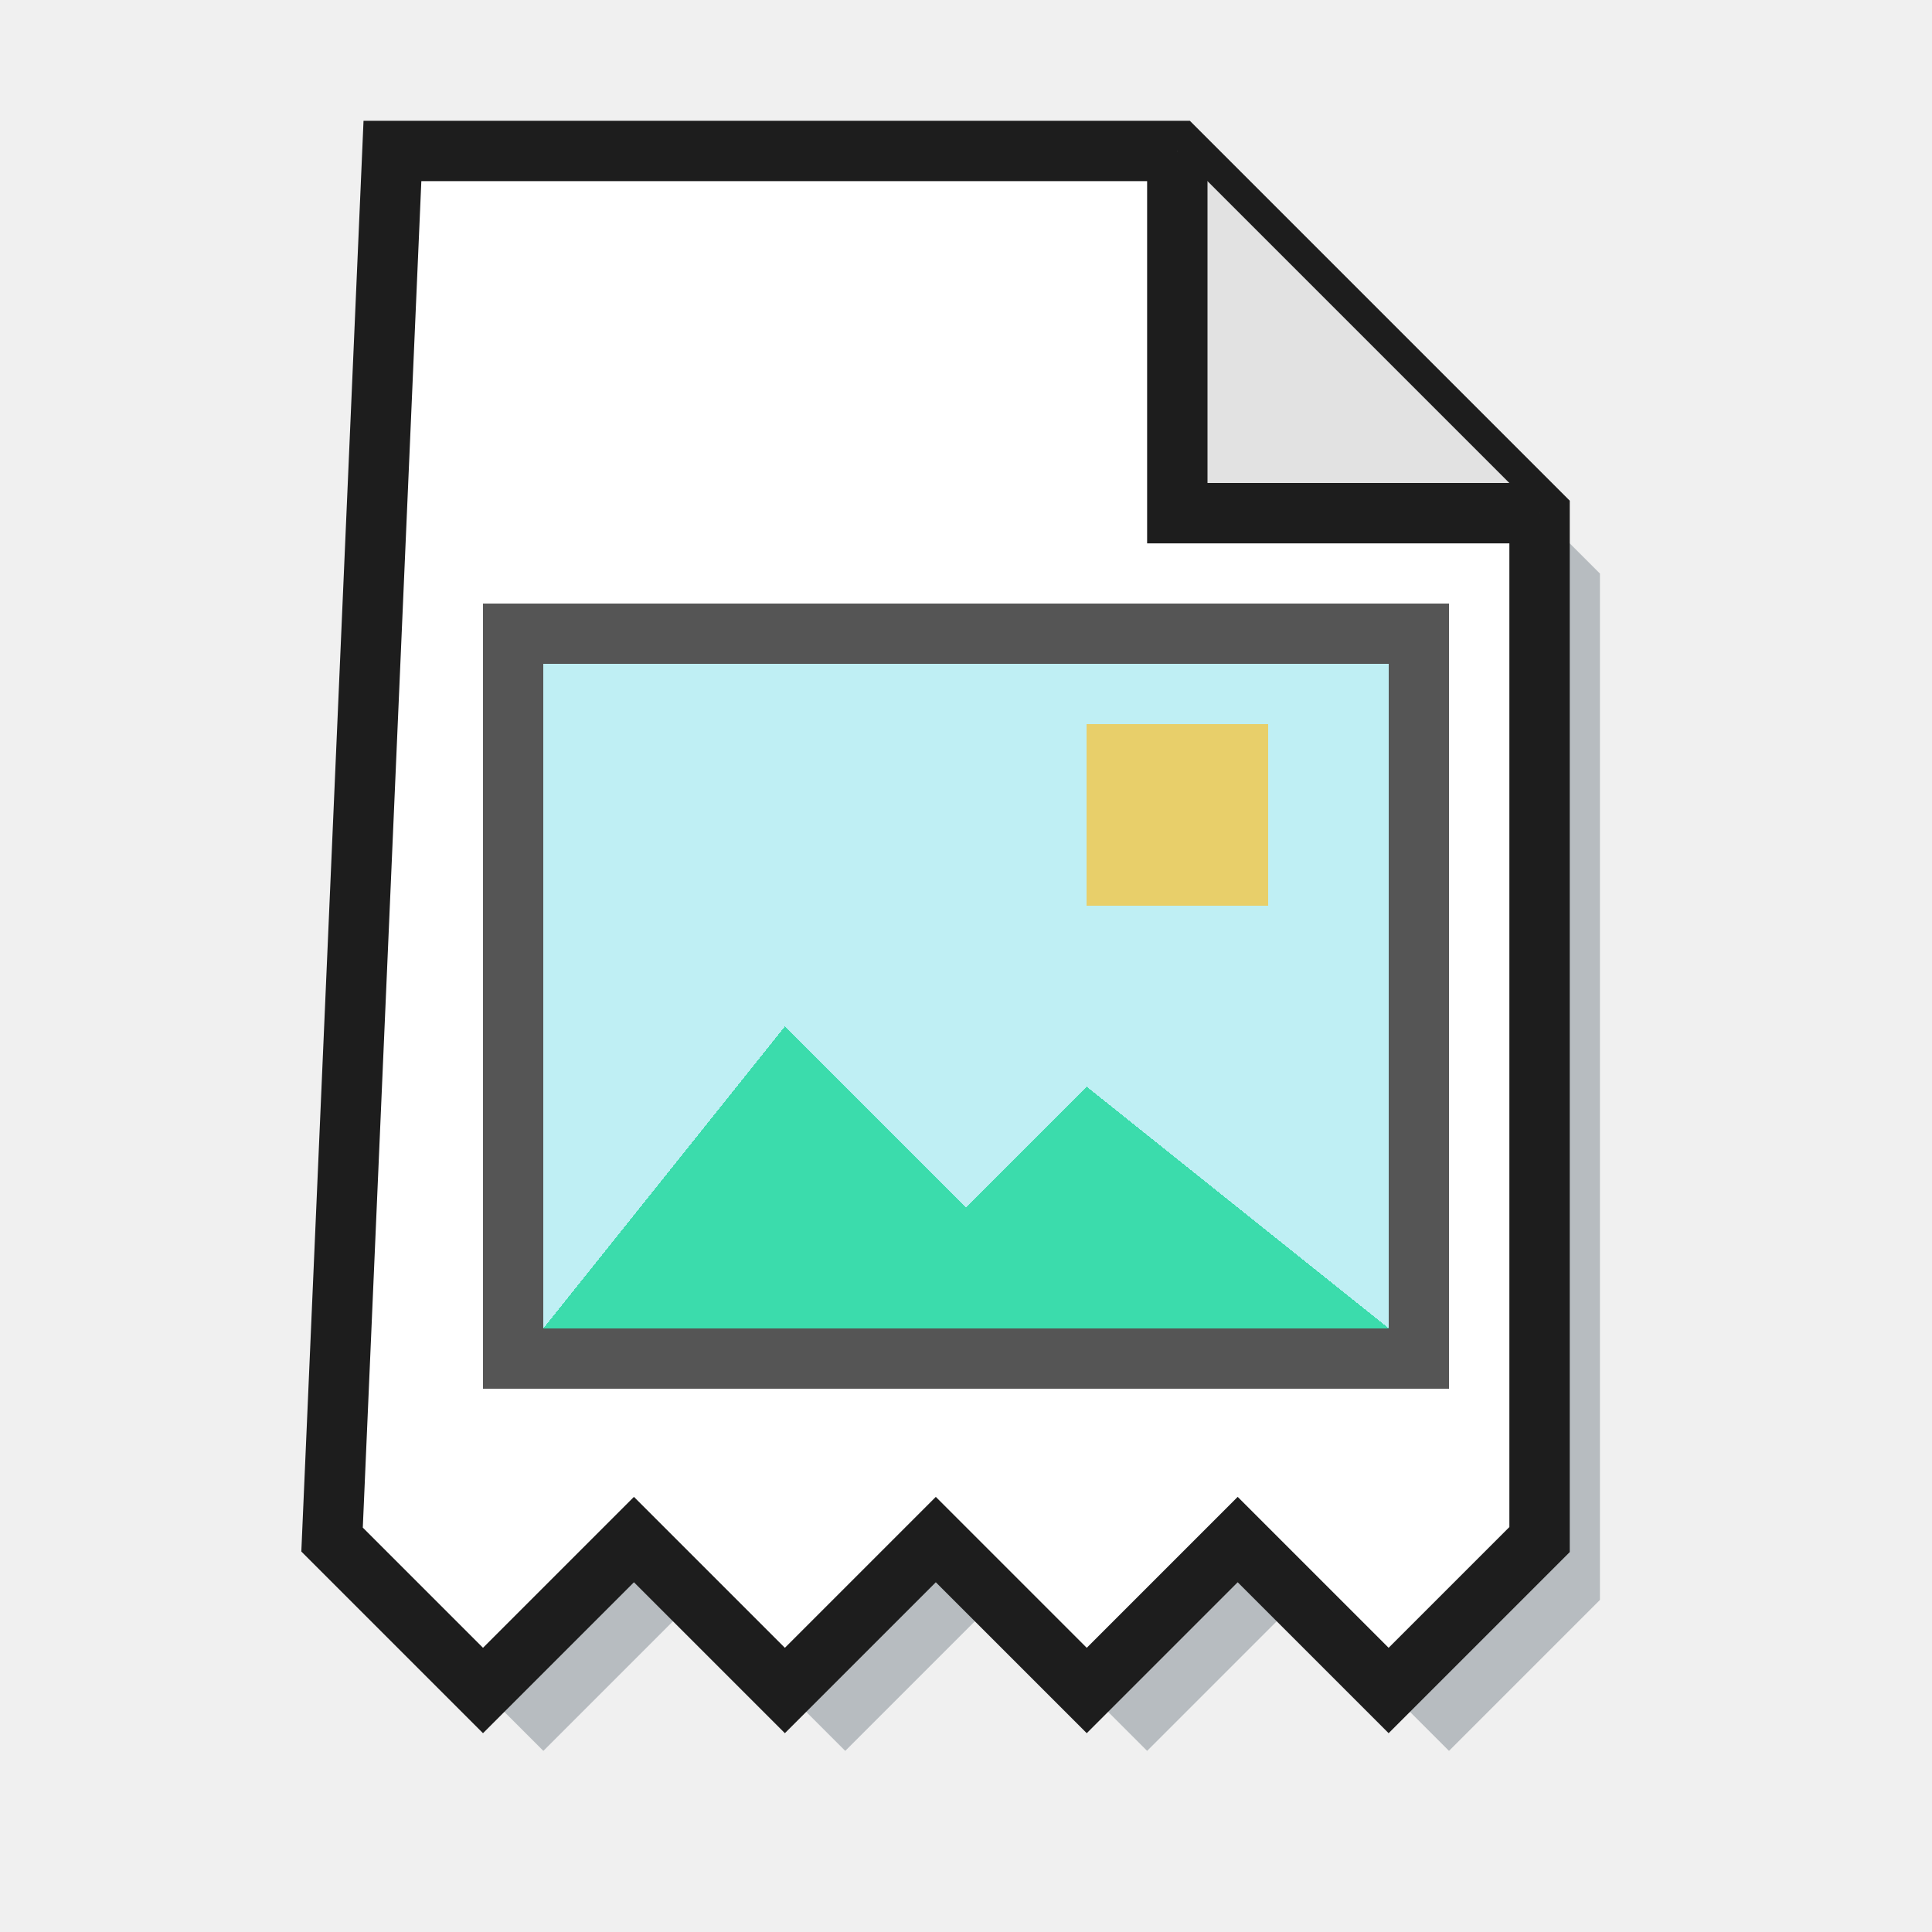
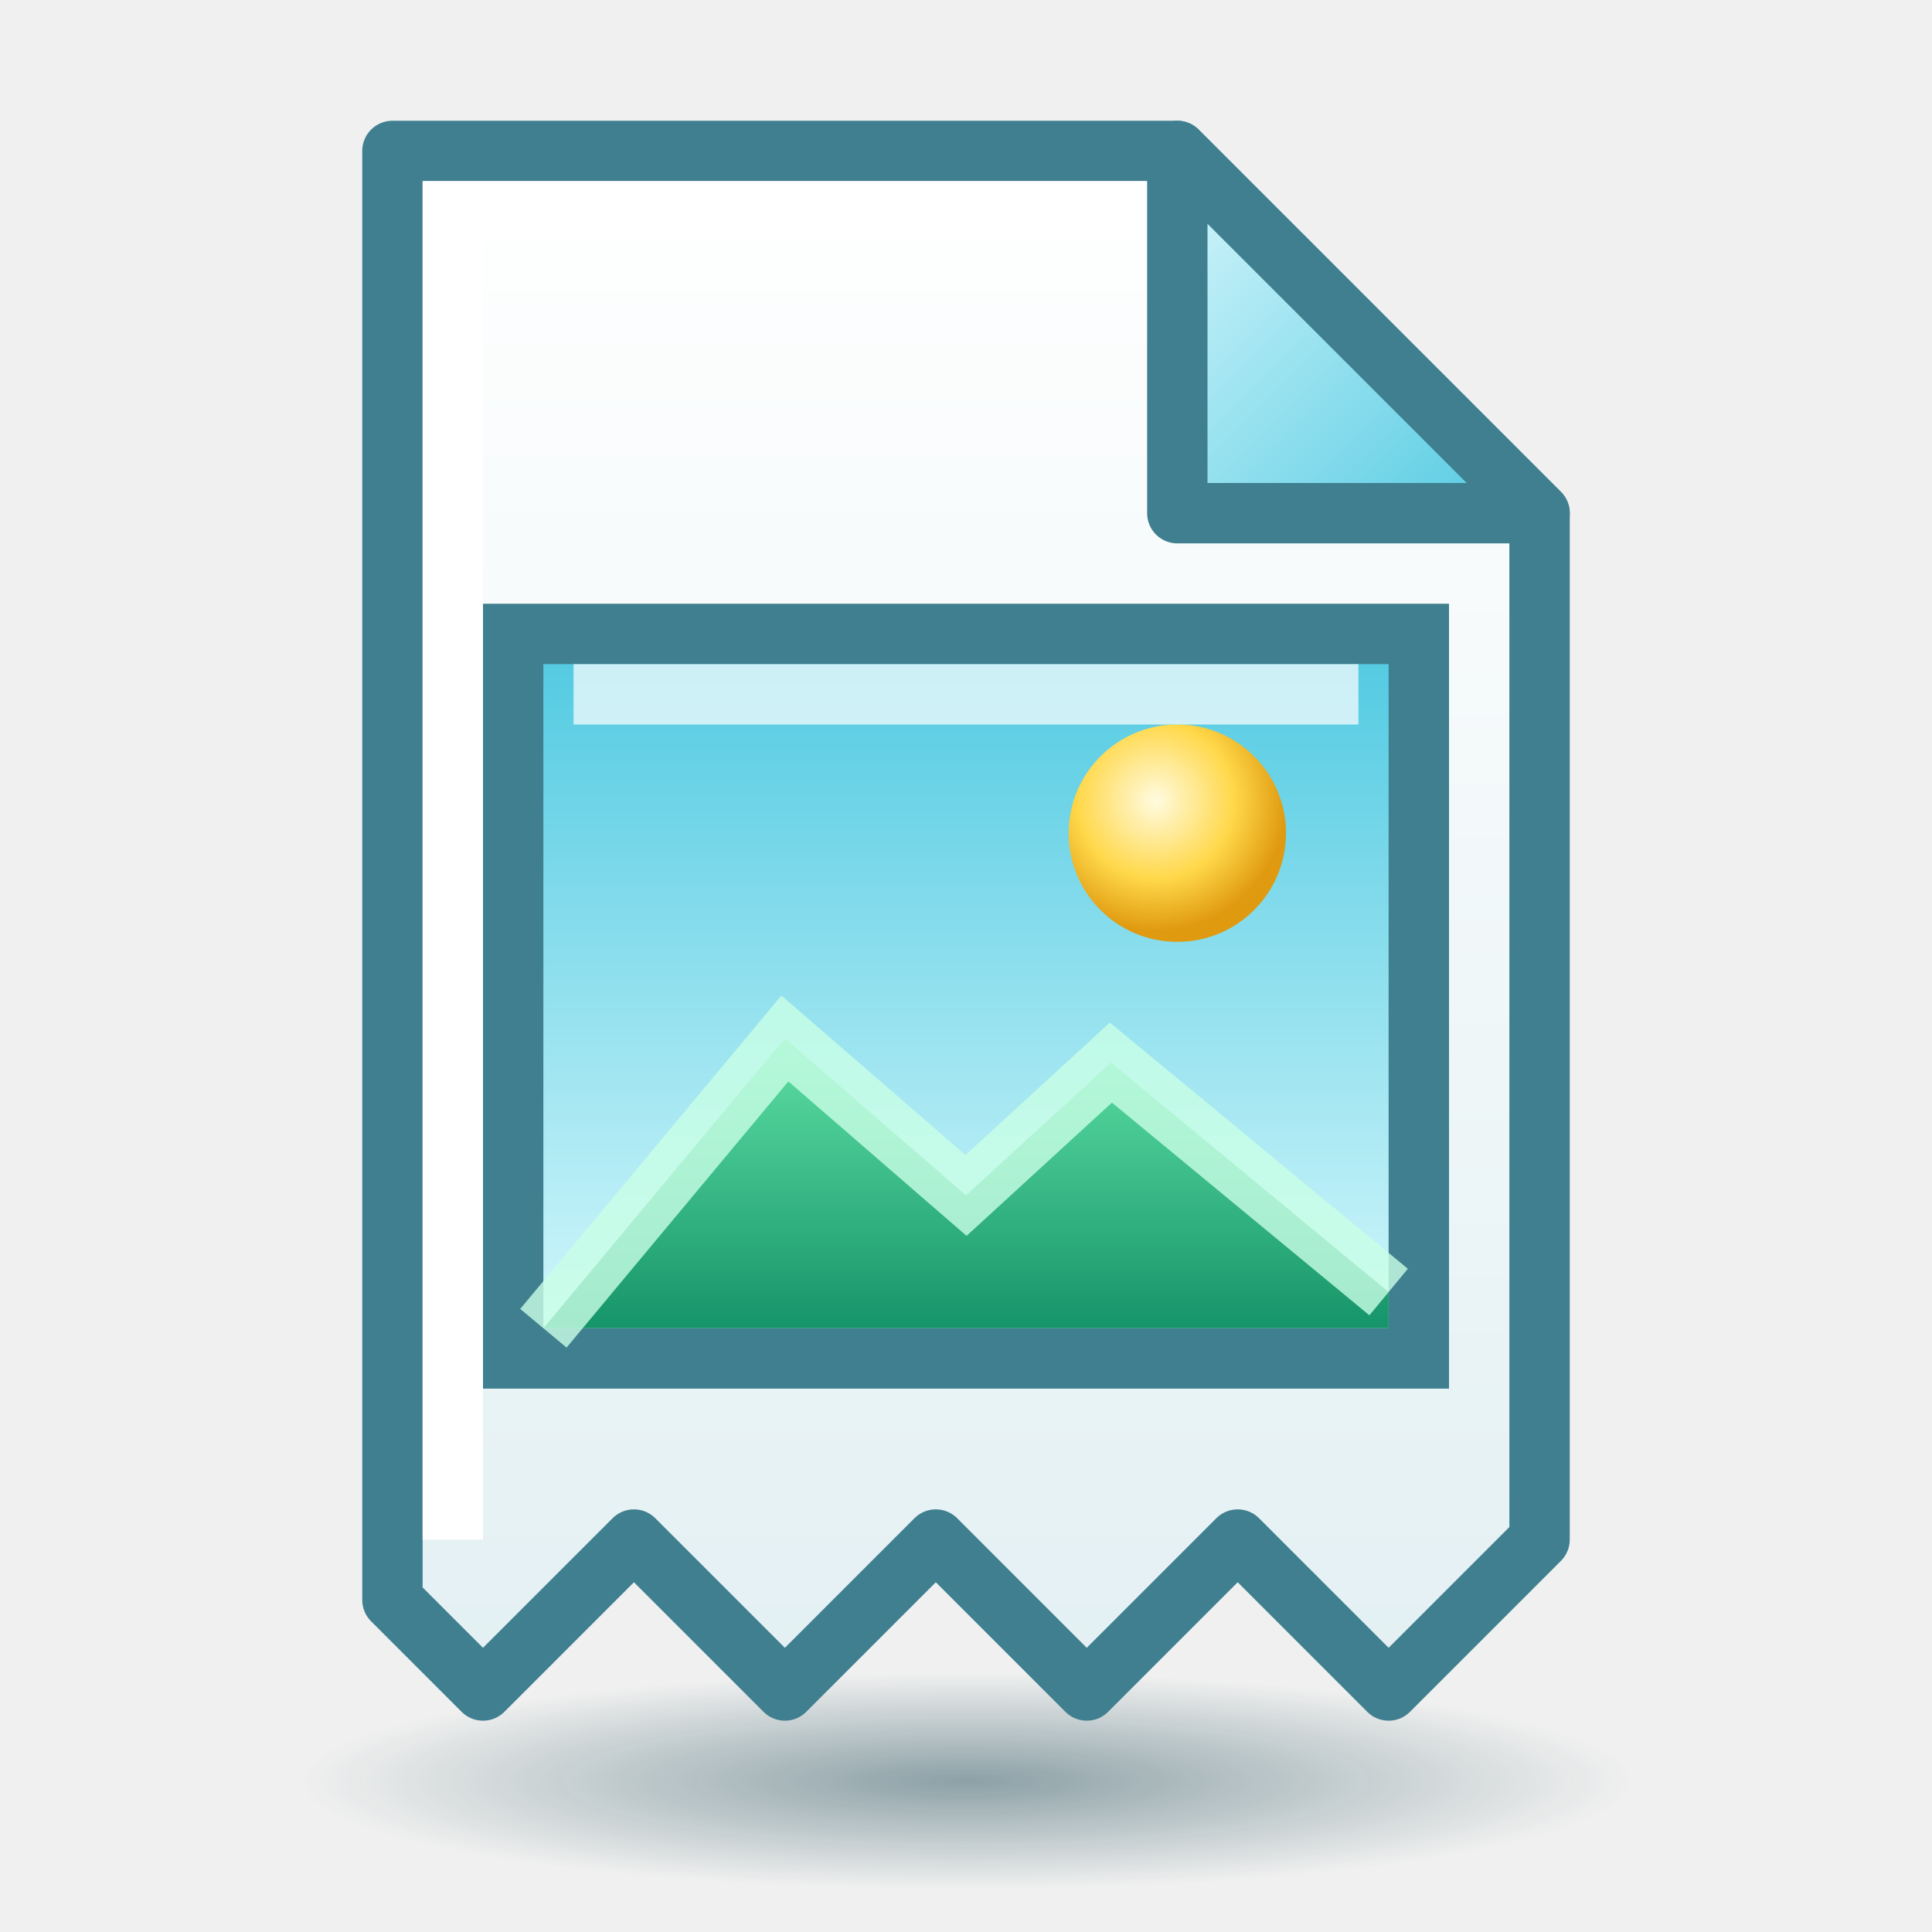
<svg xmlns="http://www.w3.org/2000/svg" width="32" height="32" viewBox="0 0 32 32">
-   <path d="M6.5 2.5h13l6 6v17l-2.5 2.5-2.5-2.5-2.5 2.5-2.5-2.5-2.5 2.5-2.5-2.5-2.5 2.5-2.5-2.5z" transform="translate(1 1)" fill="#0c2130" fill-opacity=".25" />
-   <path d="M6.5 2.5h13l6 6v17l-2.5 2.5-2.5-2.5-2.5 2.5-2.5-2.5-2.5 2.5-2.5-2.5-2.5 2.5-2.5-2.5z" fill="#ffffff" stroke="#1d1d1d" stroke-linejoin="miter" />
-   <path d="M19.5 2.5v6h6" fill="#e2e2e2" stroke="#1d1d1d" />
-   <g shape-rendering="crispEdges">
-     <rect x="8.5" y="10.5" width="15" height="12" fill="#bfeff4" stroke="#555" />
-     <path d="M9 22l4-5 3 3 2-2 5 4z" fill="#3bdcac" />
-     <rect x="18" y="12" width="3" height="3" fill="#e8cf6a" />
-   </g>
+   <defs>
+     <radialGradient id="sh" cx="0.5" cy="0.5" r="0.5">
+       <stop offset="0" stop-color="#023340" stop-opacity="0.42" />
+       <stop offset="1" stop-color="#023340" stop-opacity="0" />
+     </radialGradient>
+     <linearGradient id="pp" x1="0" y1="0" x2="0" y2="1">
+       <stop offset="0" stop-color="#ffffff" />
+       <stop offset="1" stop-color="#e3f0f3" />
+     </linearGradient>
+     <linearGradient id="ear" x1="0" y1="0" x2="1" y2="1">
+       <stop offset="0" stop-color="#d8f7fc" />
+       <stop offset="1" stop-color="#4fc9e1" />
+     </linearGradient>
+     <linearGradient id="sky" x1="0" y1="0" x2="0" y2="1">
+       <stop offset="0" stop-color="#4fc9e1" />
+       <stop offset="1" stop-color="#d6f8fc" />
+     </linearGradient>
+     <linearGradient id="hill" x1="0" y1="0" x2="0" y2="1">
+       <stop offset="0" stop-color="#5fe0a4" />
+       <stop offset="1" stop-color="#16946a" />
+     </linearGradient>
+     <radialGradient id="sun" cx="0.4" cy="0.35" r="0.6">
+       <stop offset="0" stop-color="#fffbe0" />
+       <stop offset="0.6" stop-color="#ffd84a" />
+       <stop offset="1" stop-color="#e09a10" />
+     </radialGradient>
+   </defs>
+   <ellipse cx="16" cy="29.5" rx="11" ry="1.8" fill="url(#sh)" />
+   <path d="M6.5 2.5H19.5L25.5 8.5V25.5L23 28L20.5 25.5L18 28L15.5 25.5L13 28L10.5 25.5L8 28L6.5 26.5Z" fill="url(#pp)" stroke="#3f7f8f" stroke-linejoin="round" />
+   <path d="M7.5 25.5V3.5H19" fill="none" stroke="#fff" />
+   <path d="M19.5 2.5V8.5H25.5Z" fill="url(#ear)" stroke="#3f7f8f" stroke-linejoin="round" />
+   <rect x="8.5" y="10.5" width="15" height="12" fill="url(#sky)" stroke="#3f7f8f" />
+   <path d="M9 22L13 17.2L16 19.8L18.4 17.6L23 21.4V22Z" fill="url(#hill)" />
+   <path d="M9 22L13 17.2L16 19.8L18.4 17.6L23 21.4" fill="none" stroke="#c9ffe6" stroke-opacity=".8" />
+   <circle cx="19.5" cy="13.8" r="1.8" fill="url(#sun)" />
+   <path d="M9.5 11.5H22.5" stroke="#fff" stroke-opacity=".7" />
</svg>
